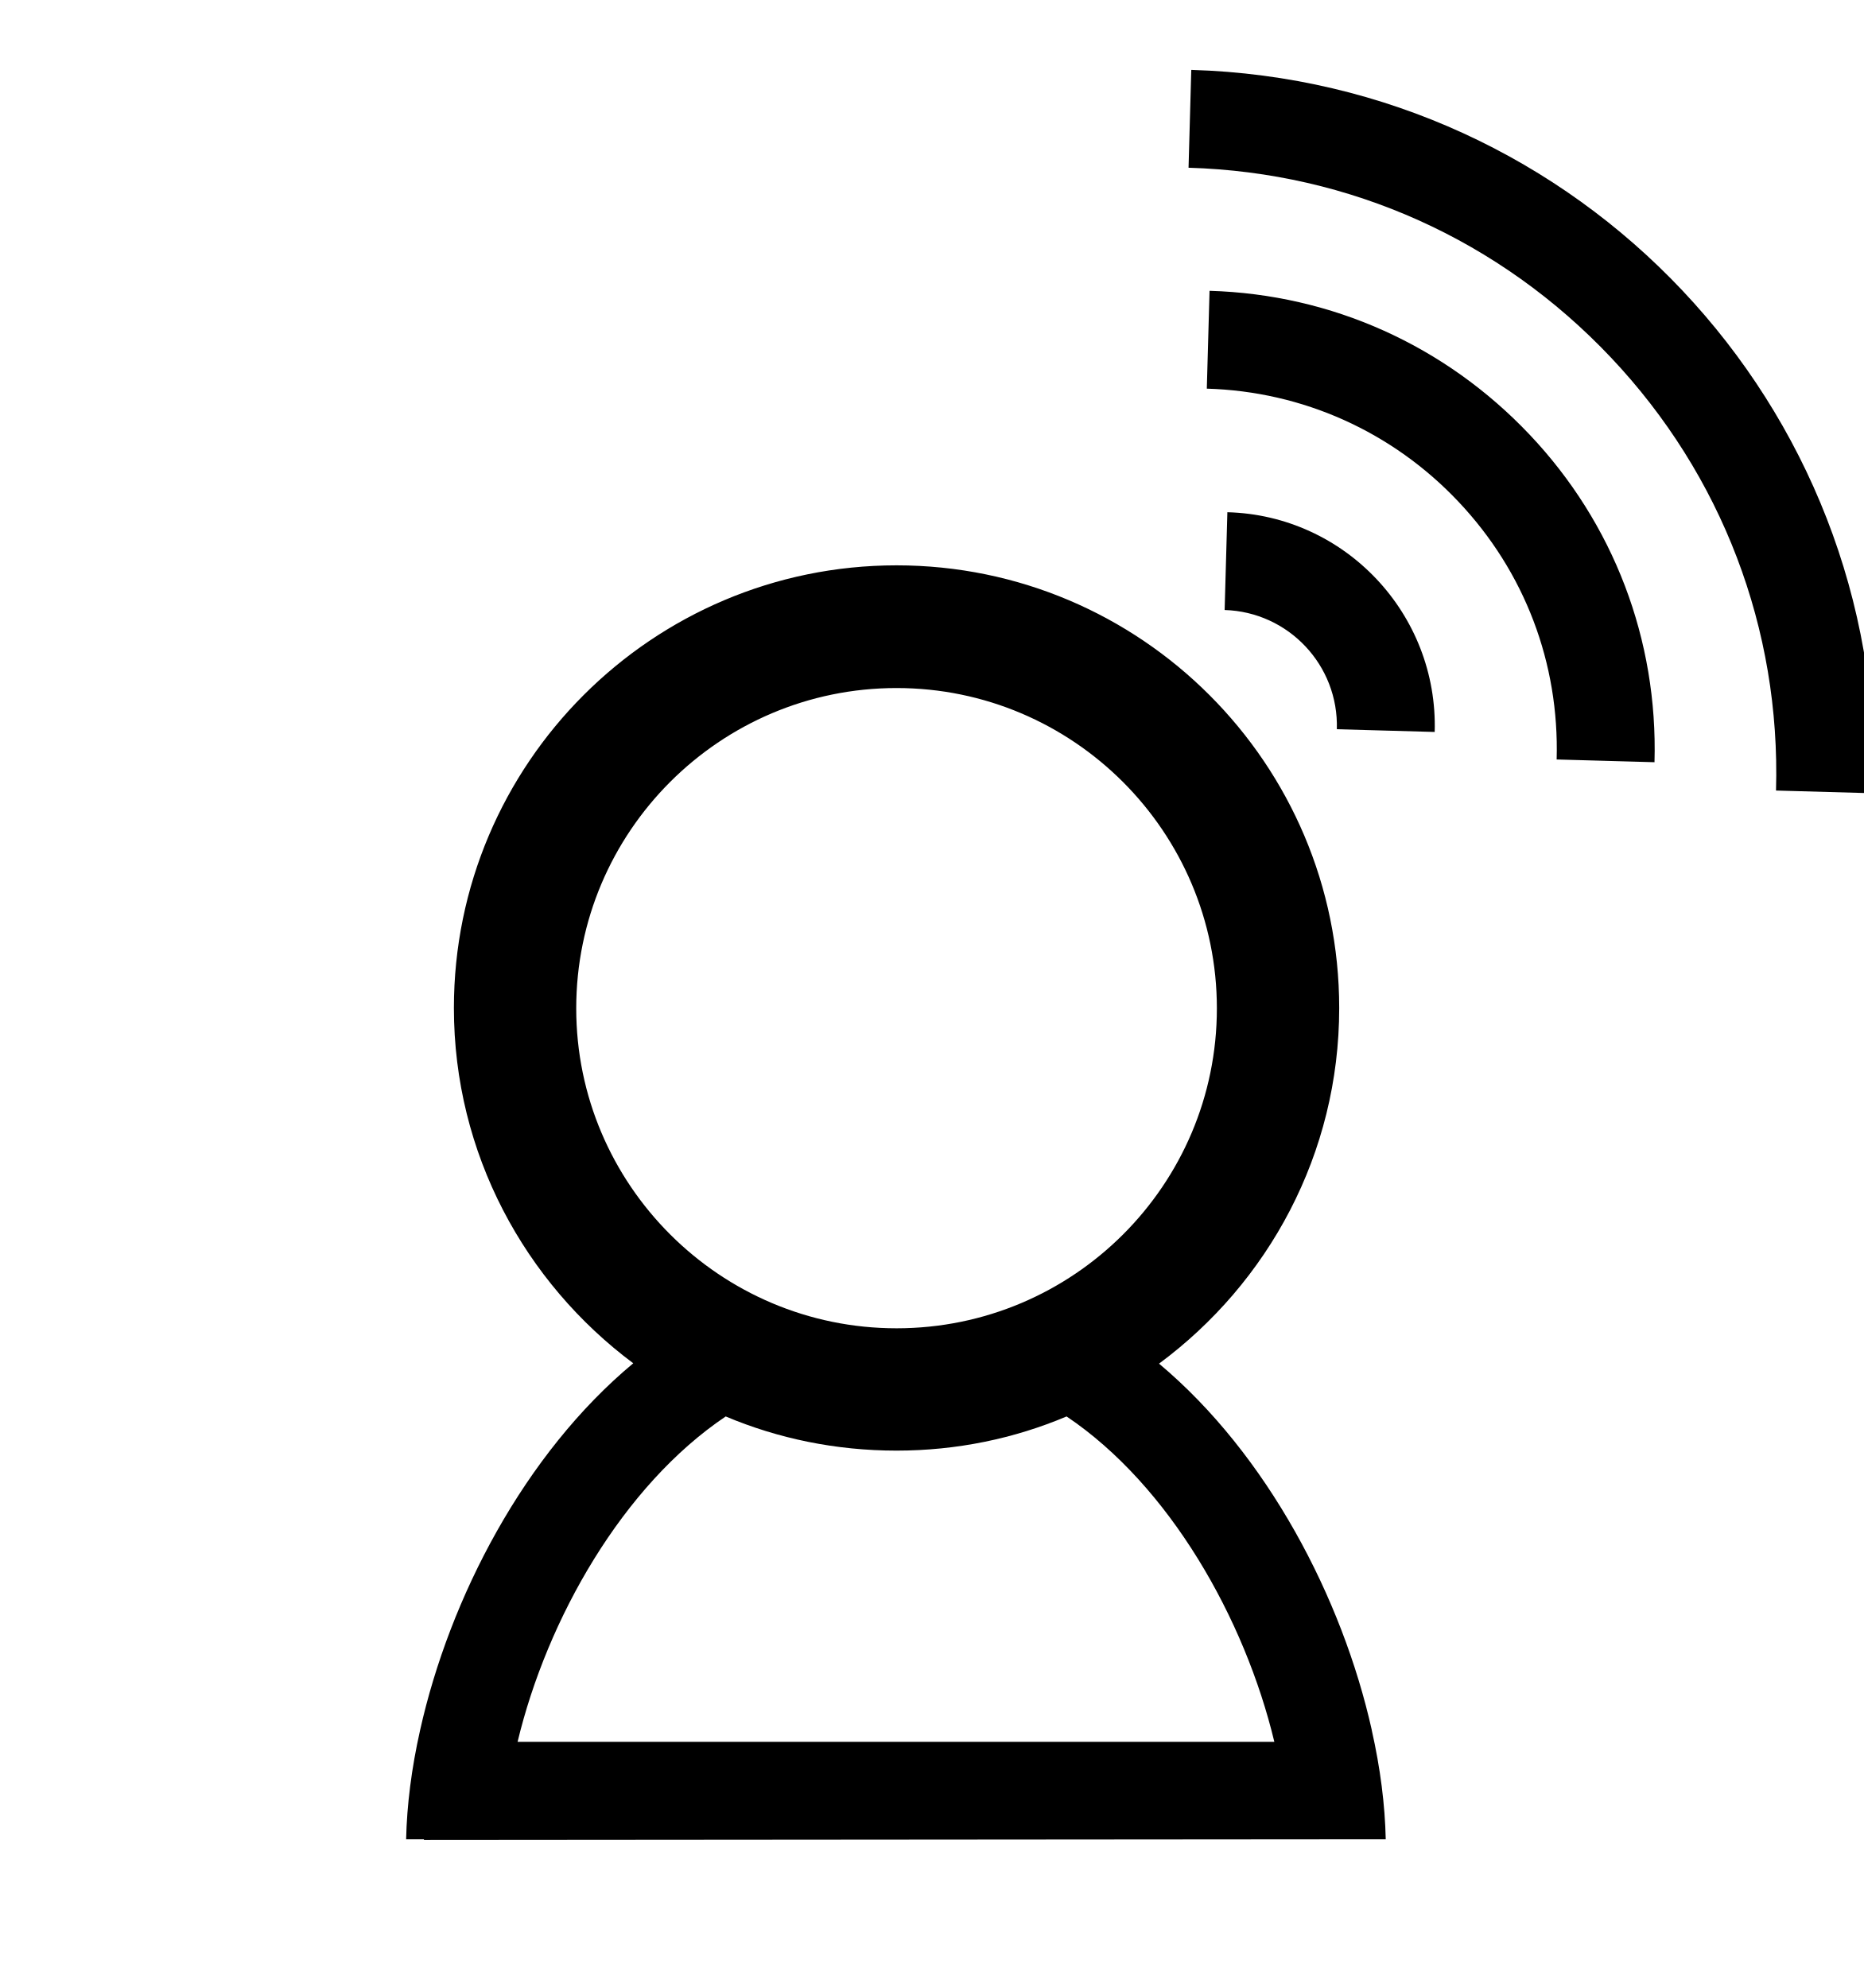
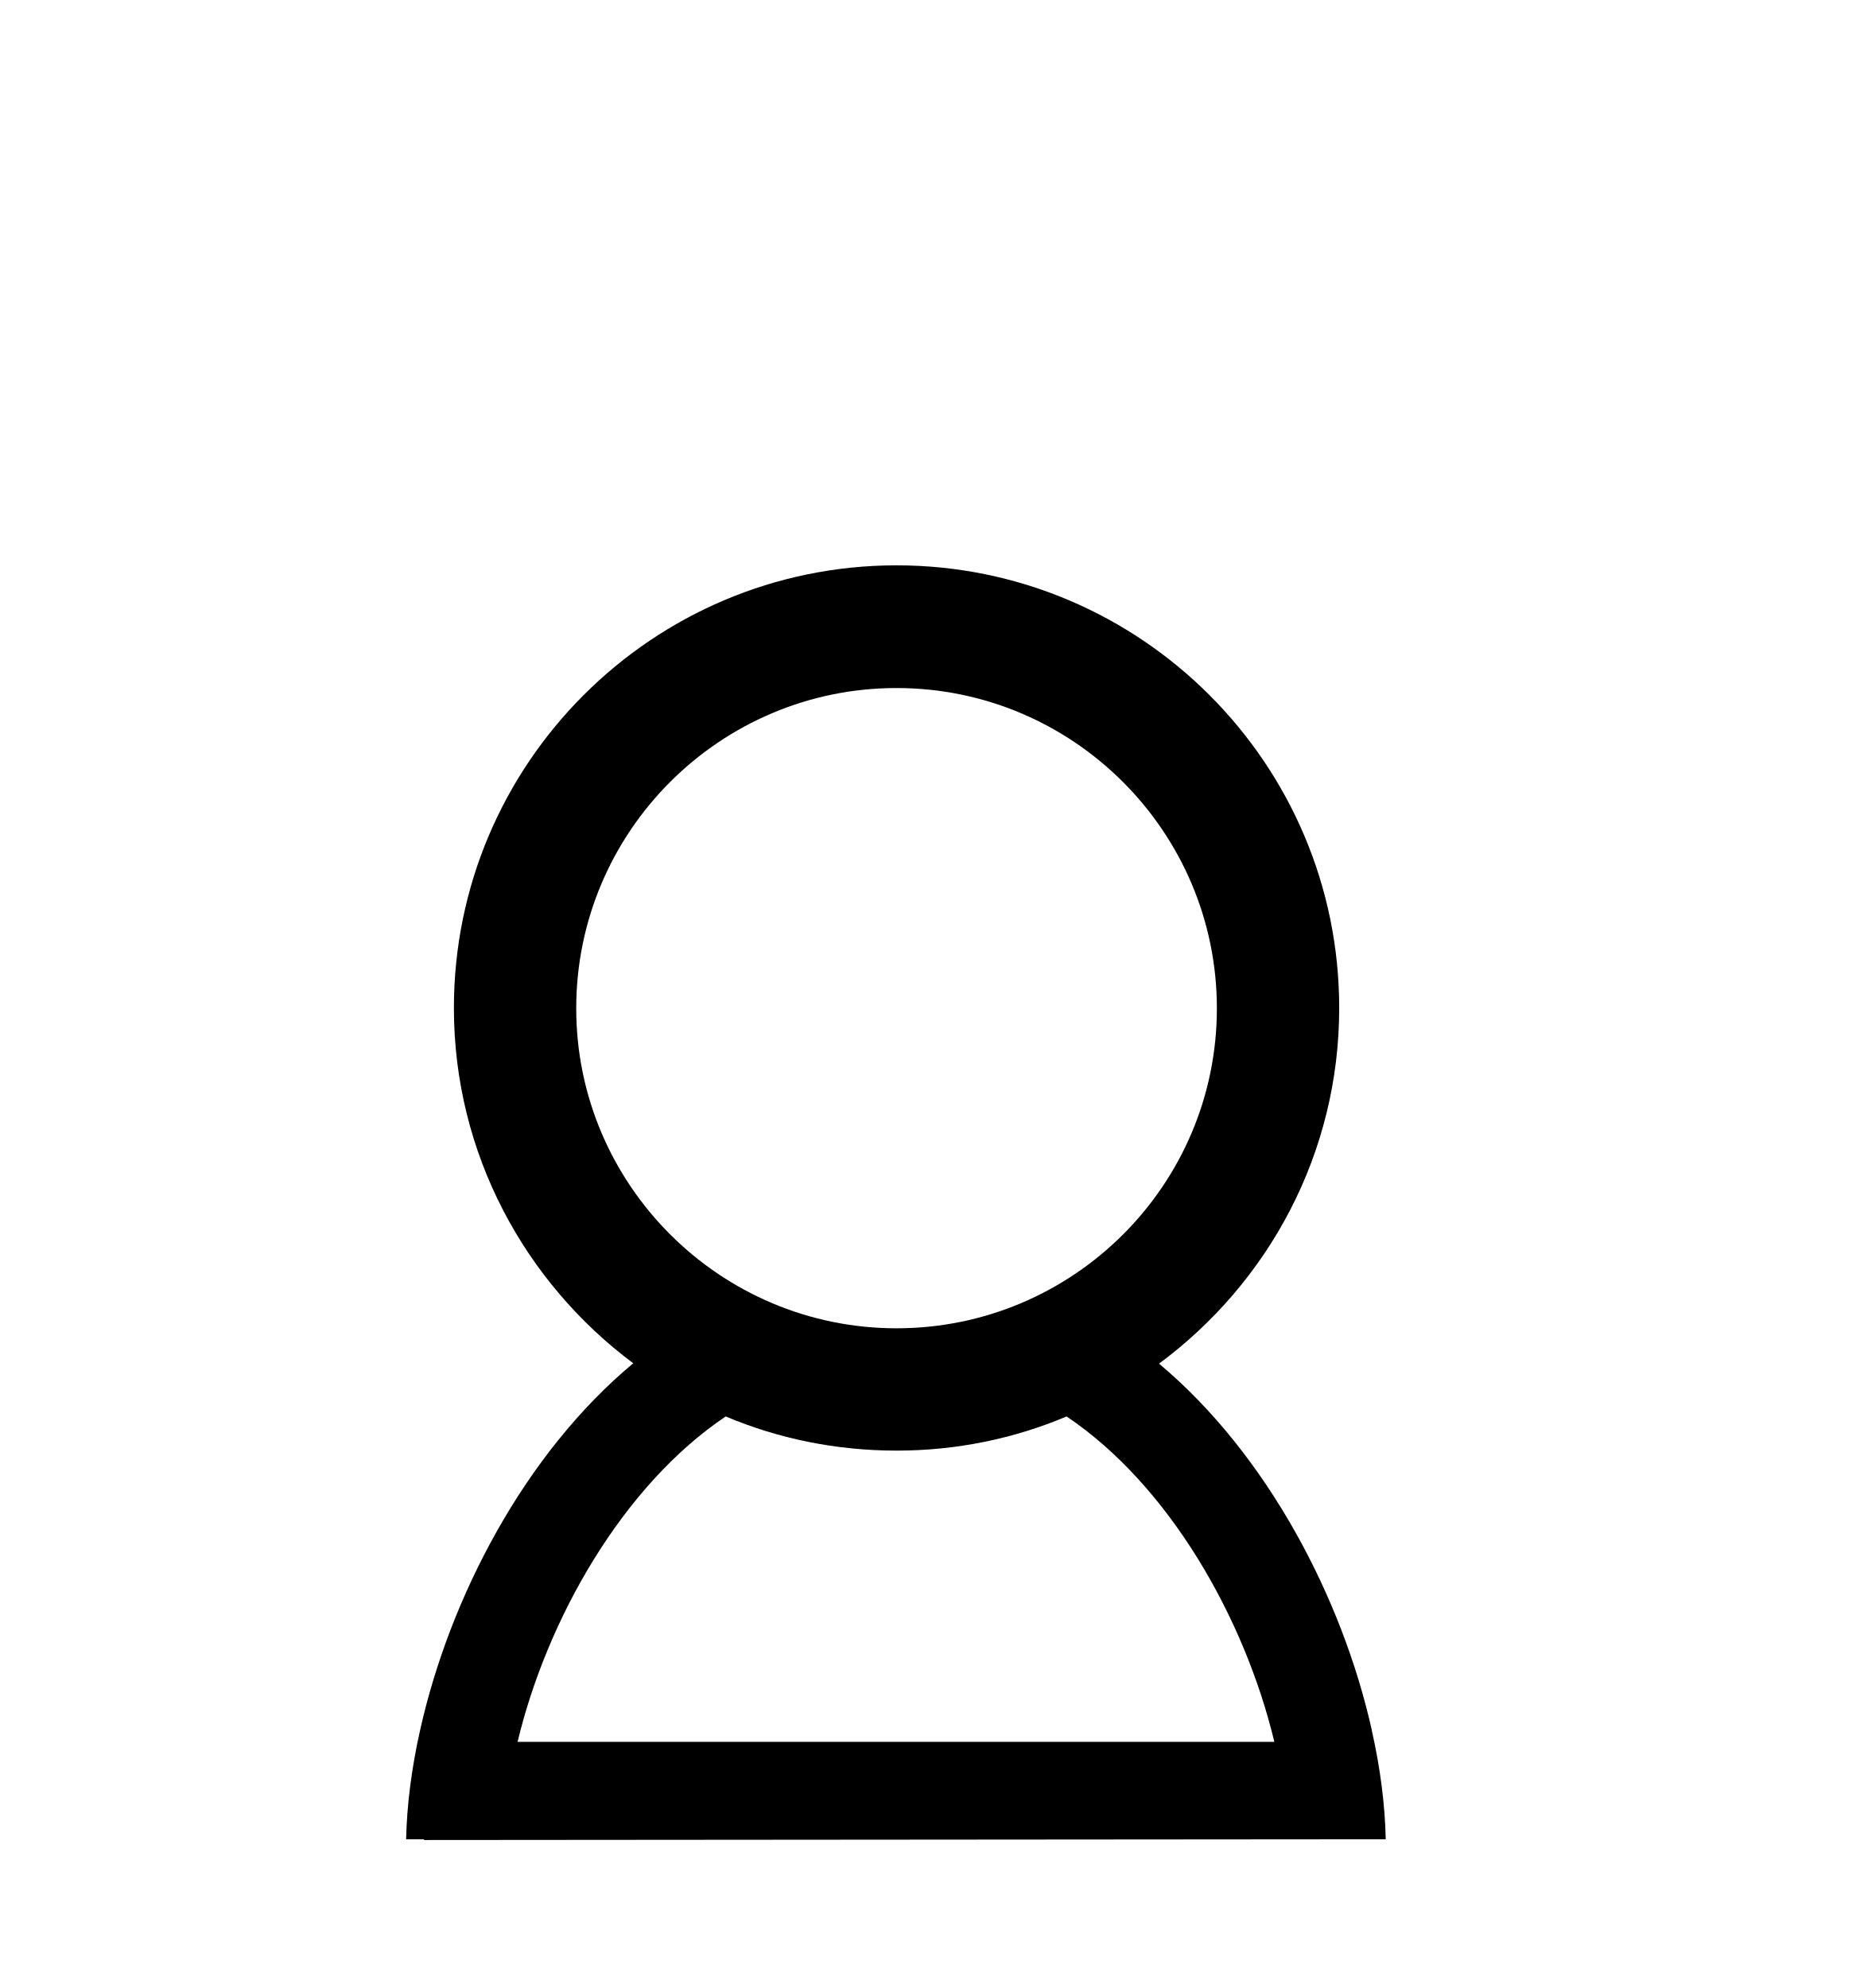
- <svg xmlns="http://www.w3.org/2000/svg" version="1.1" width="30" height="32" viewBox="0 0 30 32">
-   <path d="M22.081 27.85c-0.475-2.125-1.681-4.438-3.425-5.9 1.756-1.3 2.9-3.375 2.9-5.725 0-3.931-3.194-7.125-7.125-7.125s-7.125 3.194-7.125 7.125c0 2.344 1.144 4.419 2.887 5.719-1.75 1.456-2.956 3.775-3.431 5.906-0.138 0.613-0.213 1.206-0.225 1.756h0.287v0.012l15.481-0.012c-0.012-0.556-0.087-1.144-0.225-1.756zM9.275 16.231c0-2.844 2.313-5.156 5.156-5.156s5.156 2.313 5.156 5.156c0 2.844-2.313 5.15-5.156 5.15s-5.156-2.313-5.156-5.15zM11.681 22.8c0.844 0.356 1.775 0.55 2.75 0.55 0.969 0 1.894-0.194 2.737-0.55 1.656 1.113 2.869 3.256 3.344 5.238h-12.181c0.475-1.981 1.694-4.125 3.35-5.238zM19.175 1.125l-0.044 1.575c2.6 0.075 5.012 1.163 6.8 3.056s2.731 4.369 2.656 6.969l1.575 0.044c0.188-6.237-4.744-11.463-10.988-11.644zM19.469 4.681l-0.044 1.575c1.544 0.044 2.988 0.694 4.050 1.819 1.069 1.131 1.625 2.6 1.581 4.15l1.575 0.044c0.056-1.969-0.656-3.844-2.012-5.275s-3.181-2.256-5.15-2.313zM19.756 8.244l-0.044 1.575c1.025 0.031 1.837 0.887 1.806 1.919l1.575 0.044c0.056-1.9-1.444-3.487-3.337-3.537z" />
+ <svg xmlns="http://www.w3.org/2000/svg" width="30" height="32">
+   <g>
+     <rect fill="none" id="canvas_background" height="602" width="802" y="-1" x="-1" />
+   </g>
+   <g>
+     <path id="svg_1" d="m22.081,27.85c-0.475,-2.125 -1.681,-4.438 -3.425,-5.9c1.756,-1.3 2.9,-3.375 2.9,-5.725c0,-3.931 -3.194,-7.125 -7.125,-7.125s-7.125,3.194 -7.125,7.125c0,2.344 1.144,4.419 2.887,5.719c-1.75,1.456 -2.956,3.775 -3.431,5.906c-0.138,0.613 -0.213,1.206 -0.225,1.756l0.287,0l0,0.012l15.481,-0.012c-0.012,-0.556 -0.087,-1.144 -0.225,-1.756l0.001,0zm-12.806,-11.619c0,-2.844 2.313,-5.156 5.156,-5.156s5.156,2.313 5.156,5.156c0,2.844 -2.313,5.15 -5.156,5.15s-5.156,-2.313 -5.156,-5.15zm2.406,6.569c0.844,0.356 1.775,0.55 2.75,0.55c0.969,0 1.894,-0.194 2.737,-0.55c1.656,1.113 2.869,3.256 3.344,5.238l-12.181,0c0.475,-1.981 1.694,-4.125 3.35,-5.238z" />
+   </g>
</svg>
